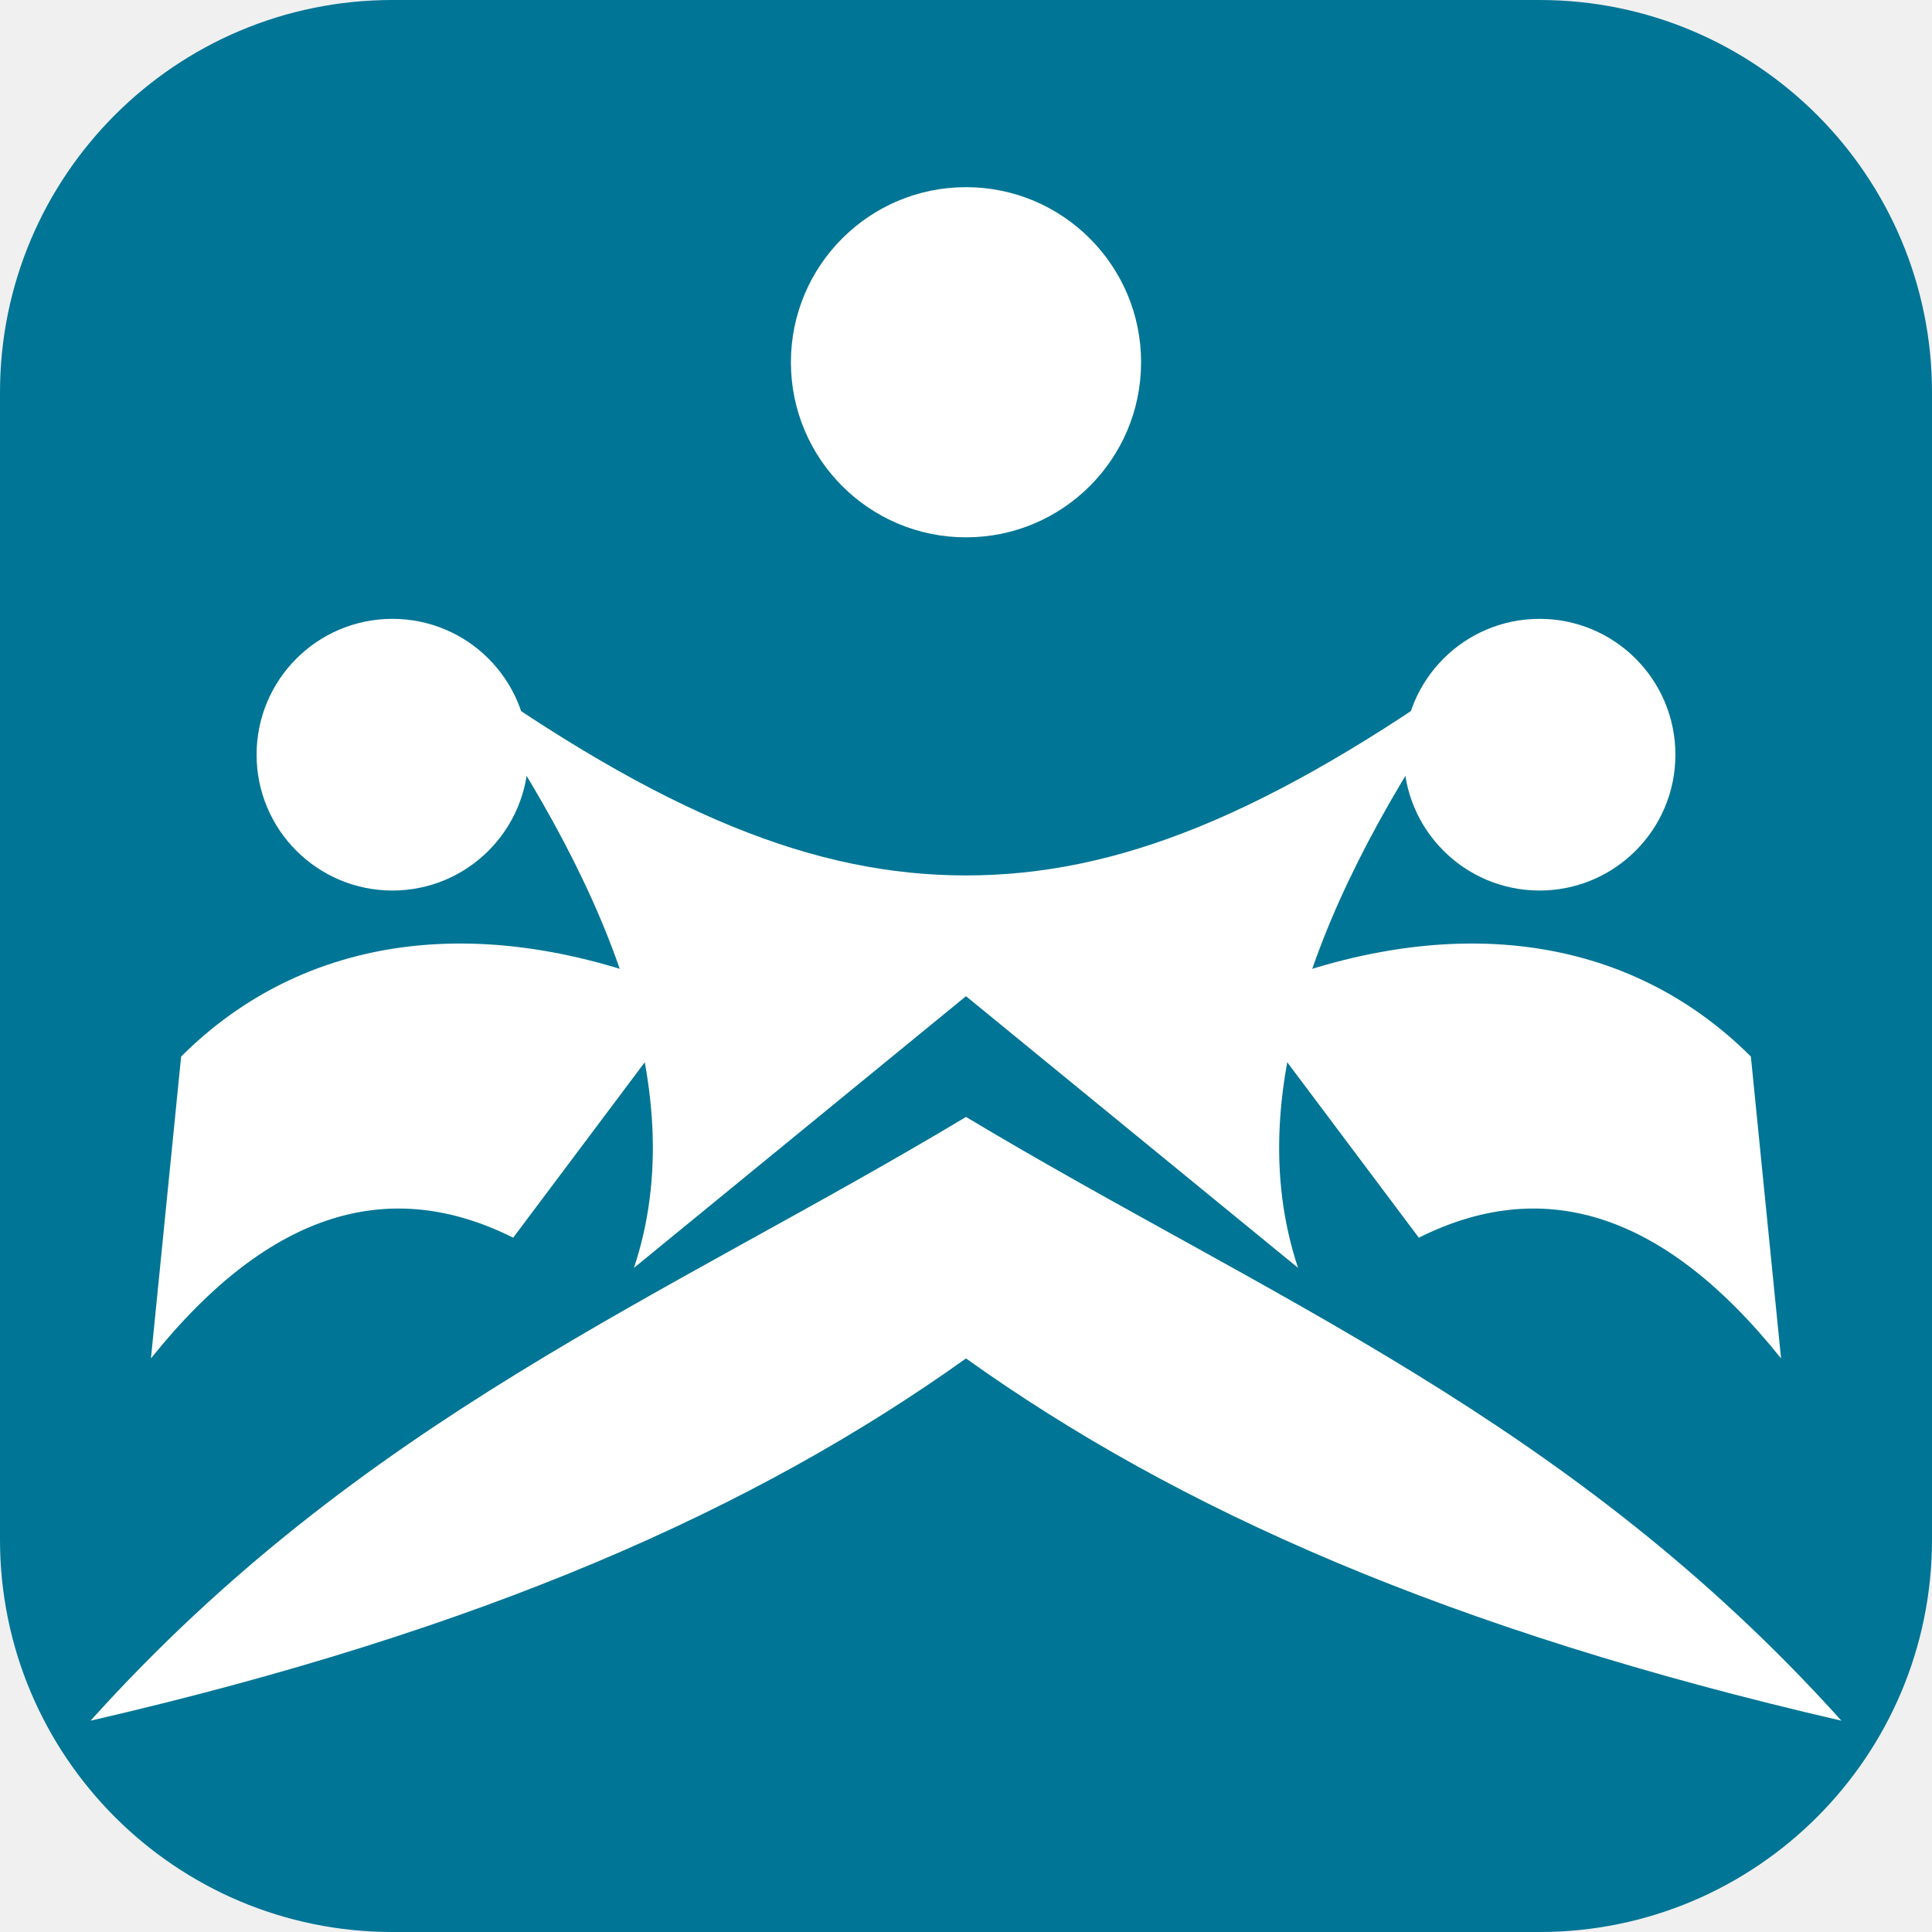
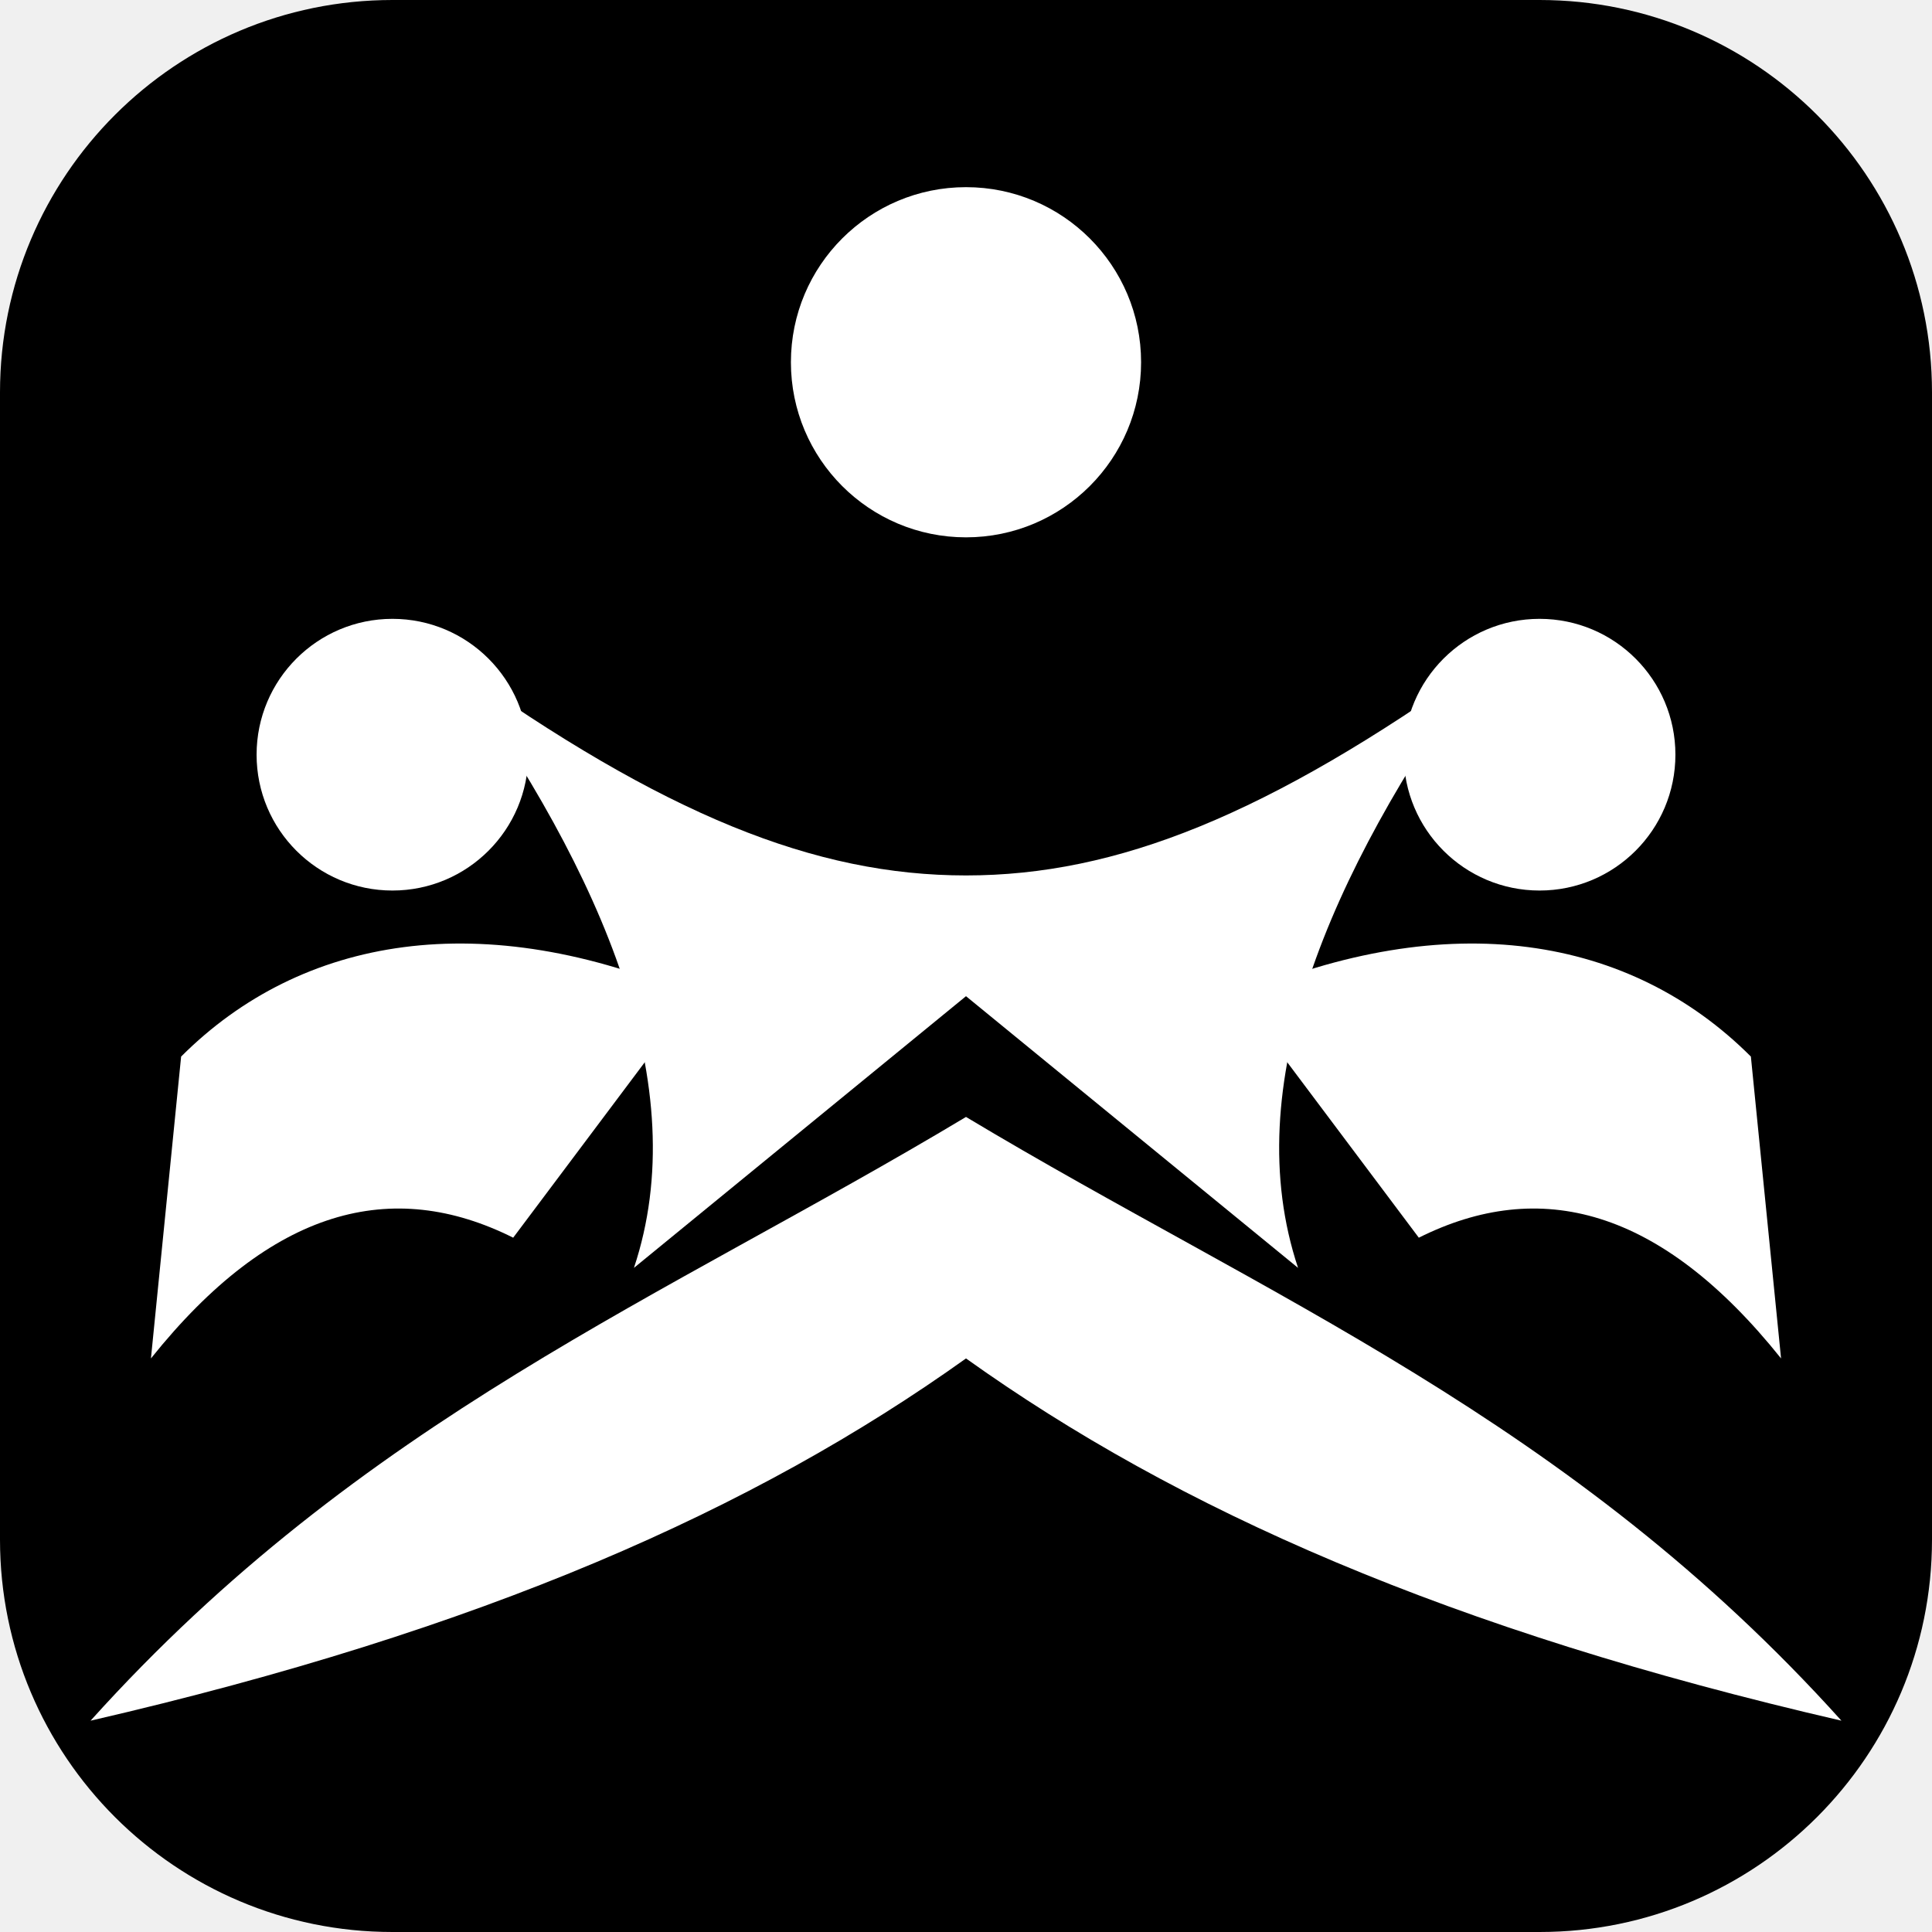
<svg xmlns="http://www.w3.org/2000/svg" width="64" height="64" viewBox="0 0 64 64">
-   <rect width="64" height="64" rx="13" fill="#007595" />
+   <rect width="64" height="64" rx="13" fill="#000000" />
  <g fill="#ffffff">
    <circle cx="32" cy="12" r="5.8" />
    <circle cx="13" cy="25" r="4.5" />
    <circle cx="51" cy="25" r="4.5" />
    <path d="M15 22C22 27 27 29 32 29S42 27 49 22C44 29 41 36 43 42L32 33 21 42C23 36 20 29 15 22Z" />
    <path d="M6 35C10 31 16 30 23 33L17 41C13 39 9 40 5 45Z" />
    <path d="M58 35C54 31 48 30 41 33L47 41C51 39 55 40 59 45Z" />
    <path d="M32 37C22 43 12 47 3 57C16 54 25 50 32 45C39 50 48 54 61 57C52 47 42 43 32 37Z" />
  </g>
</svg>
